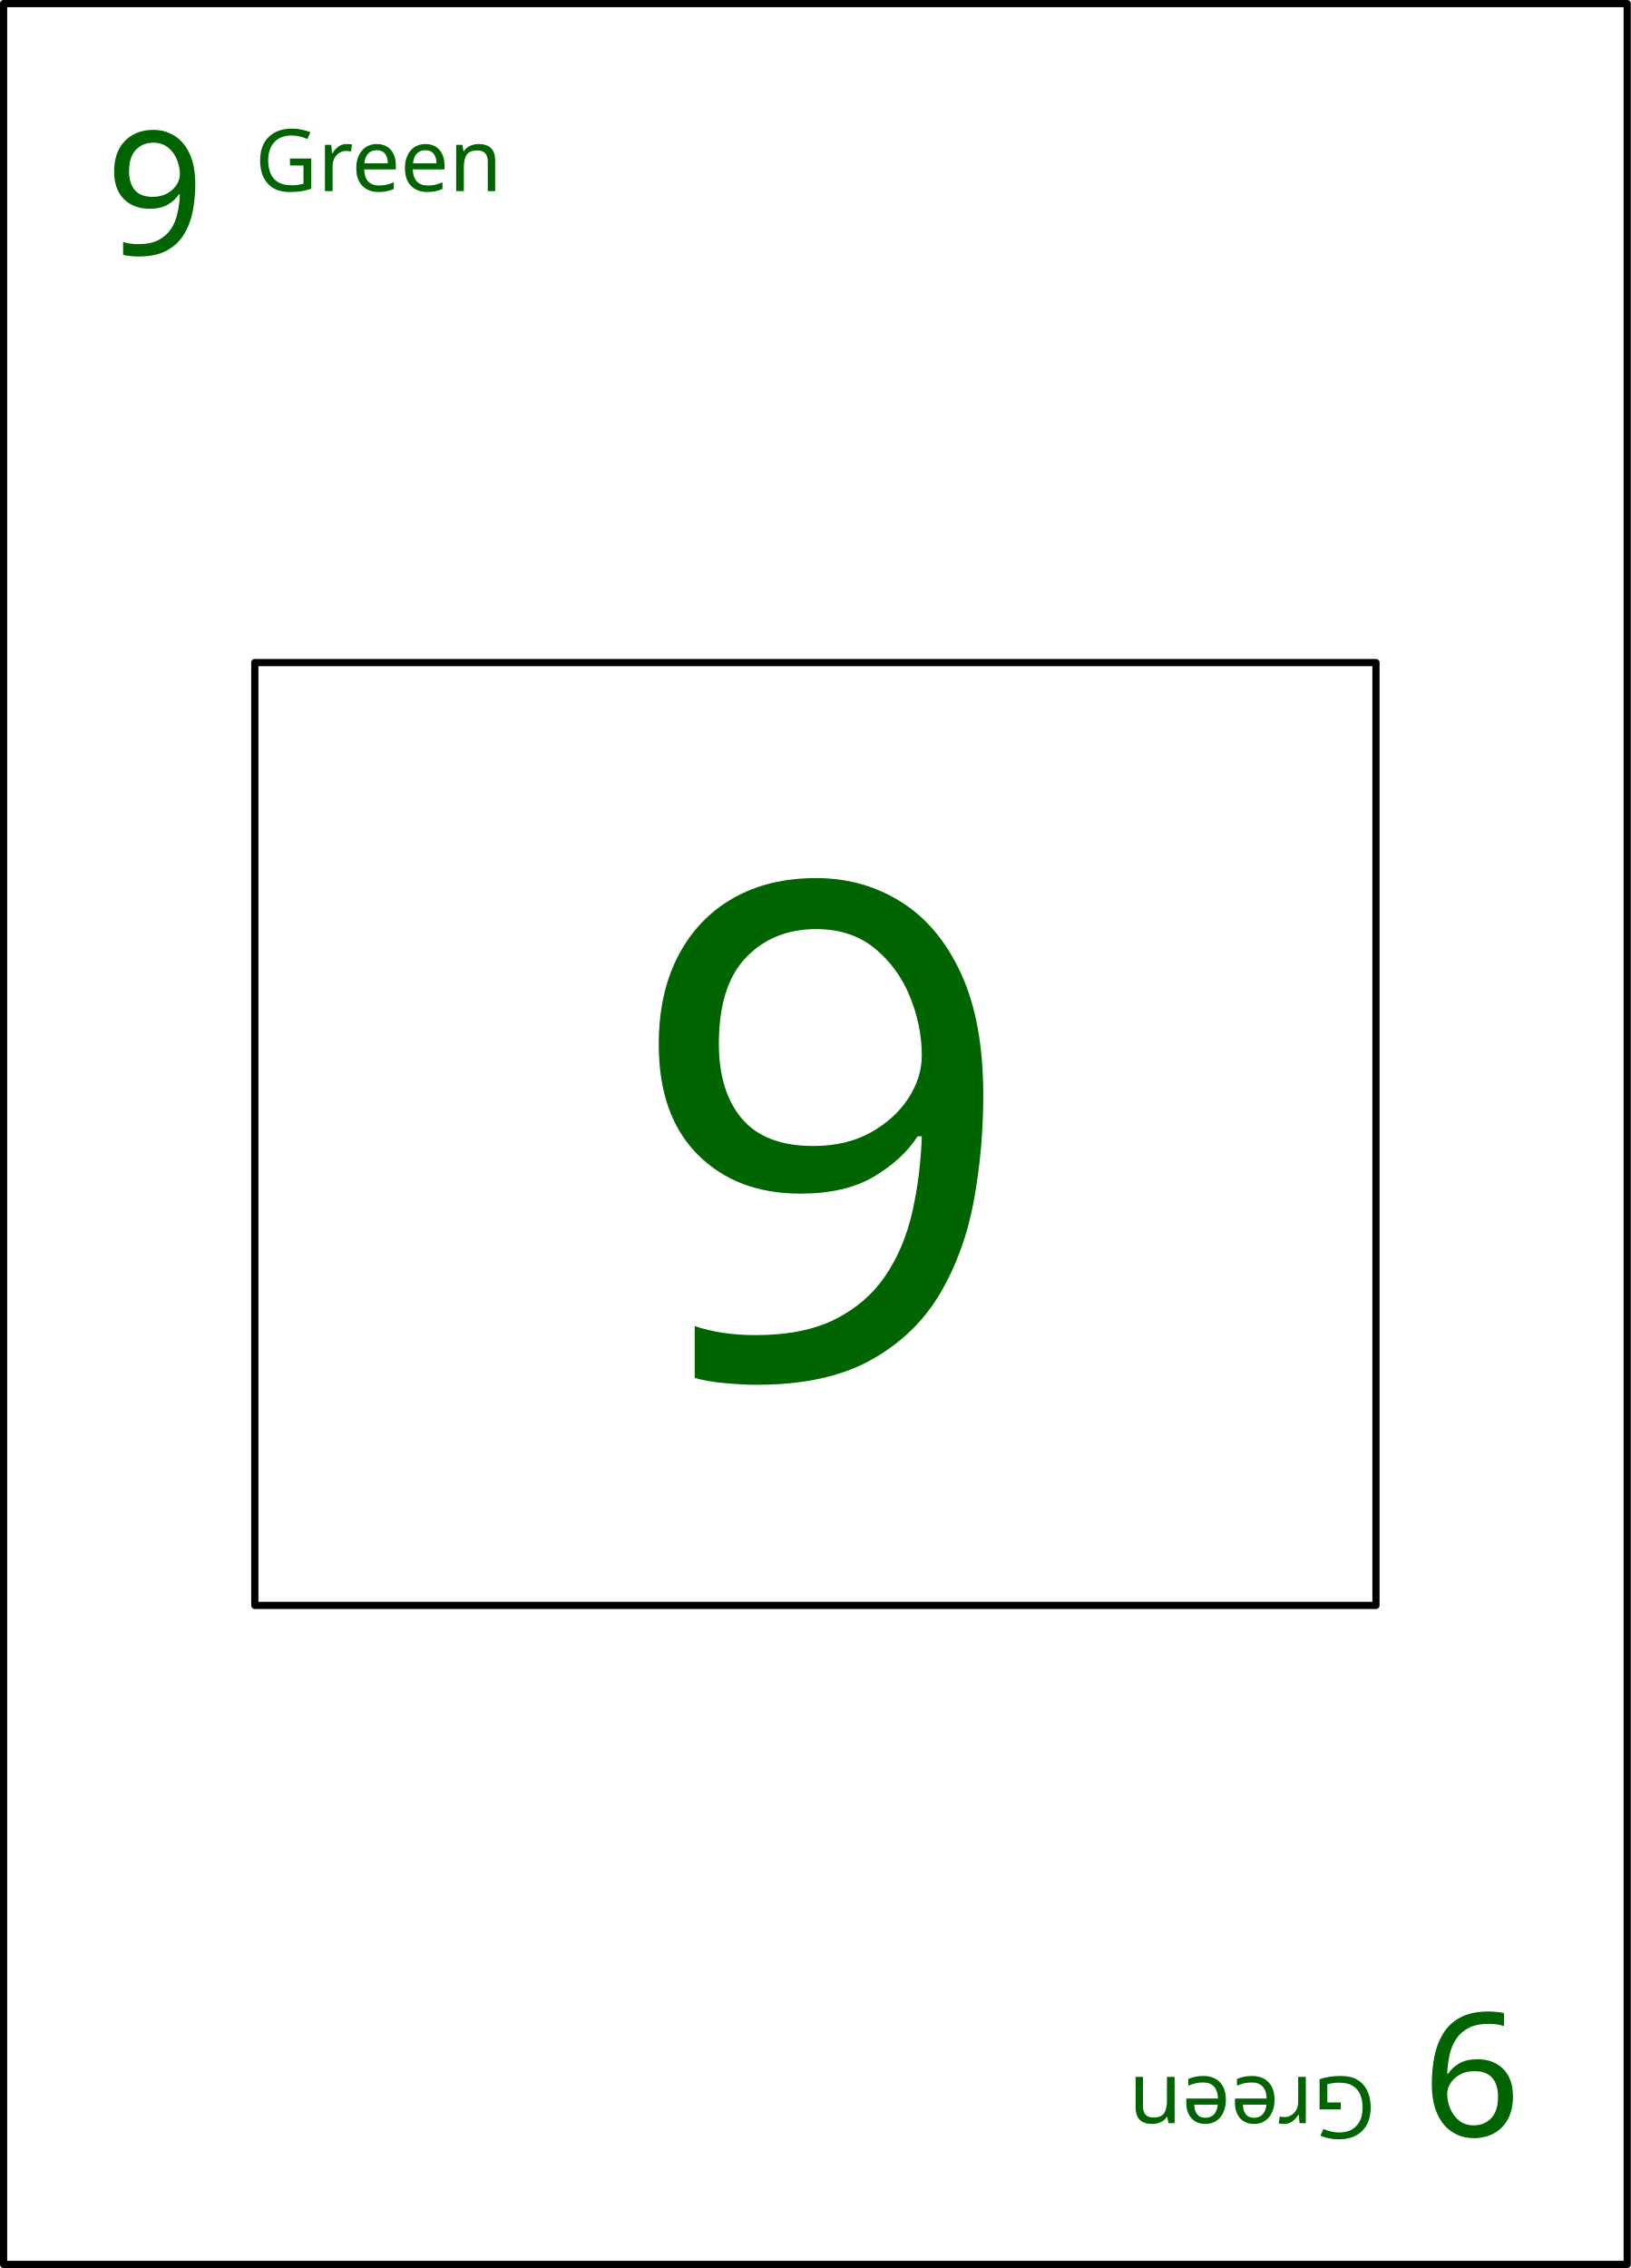
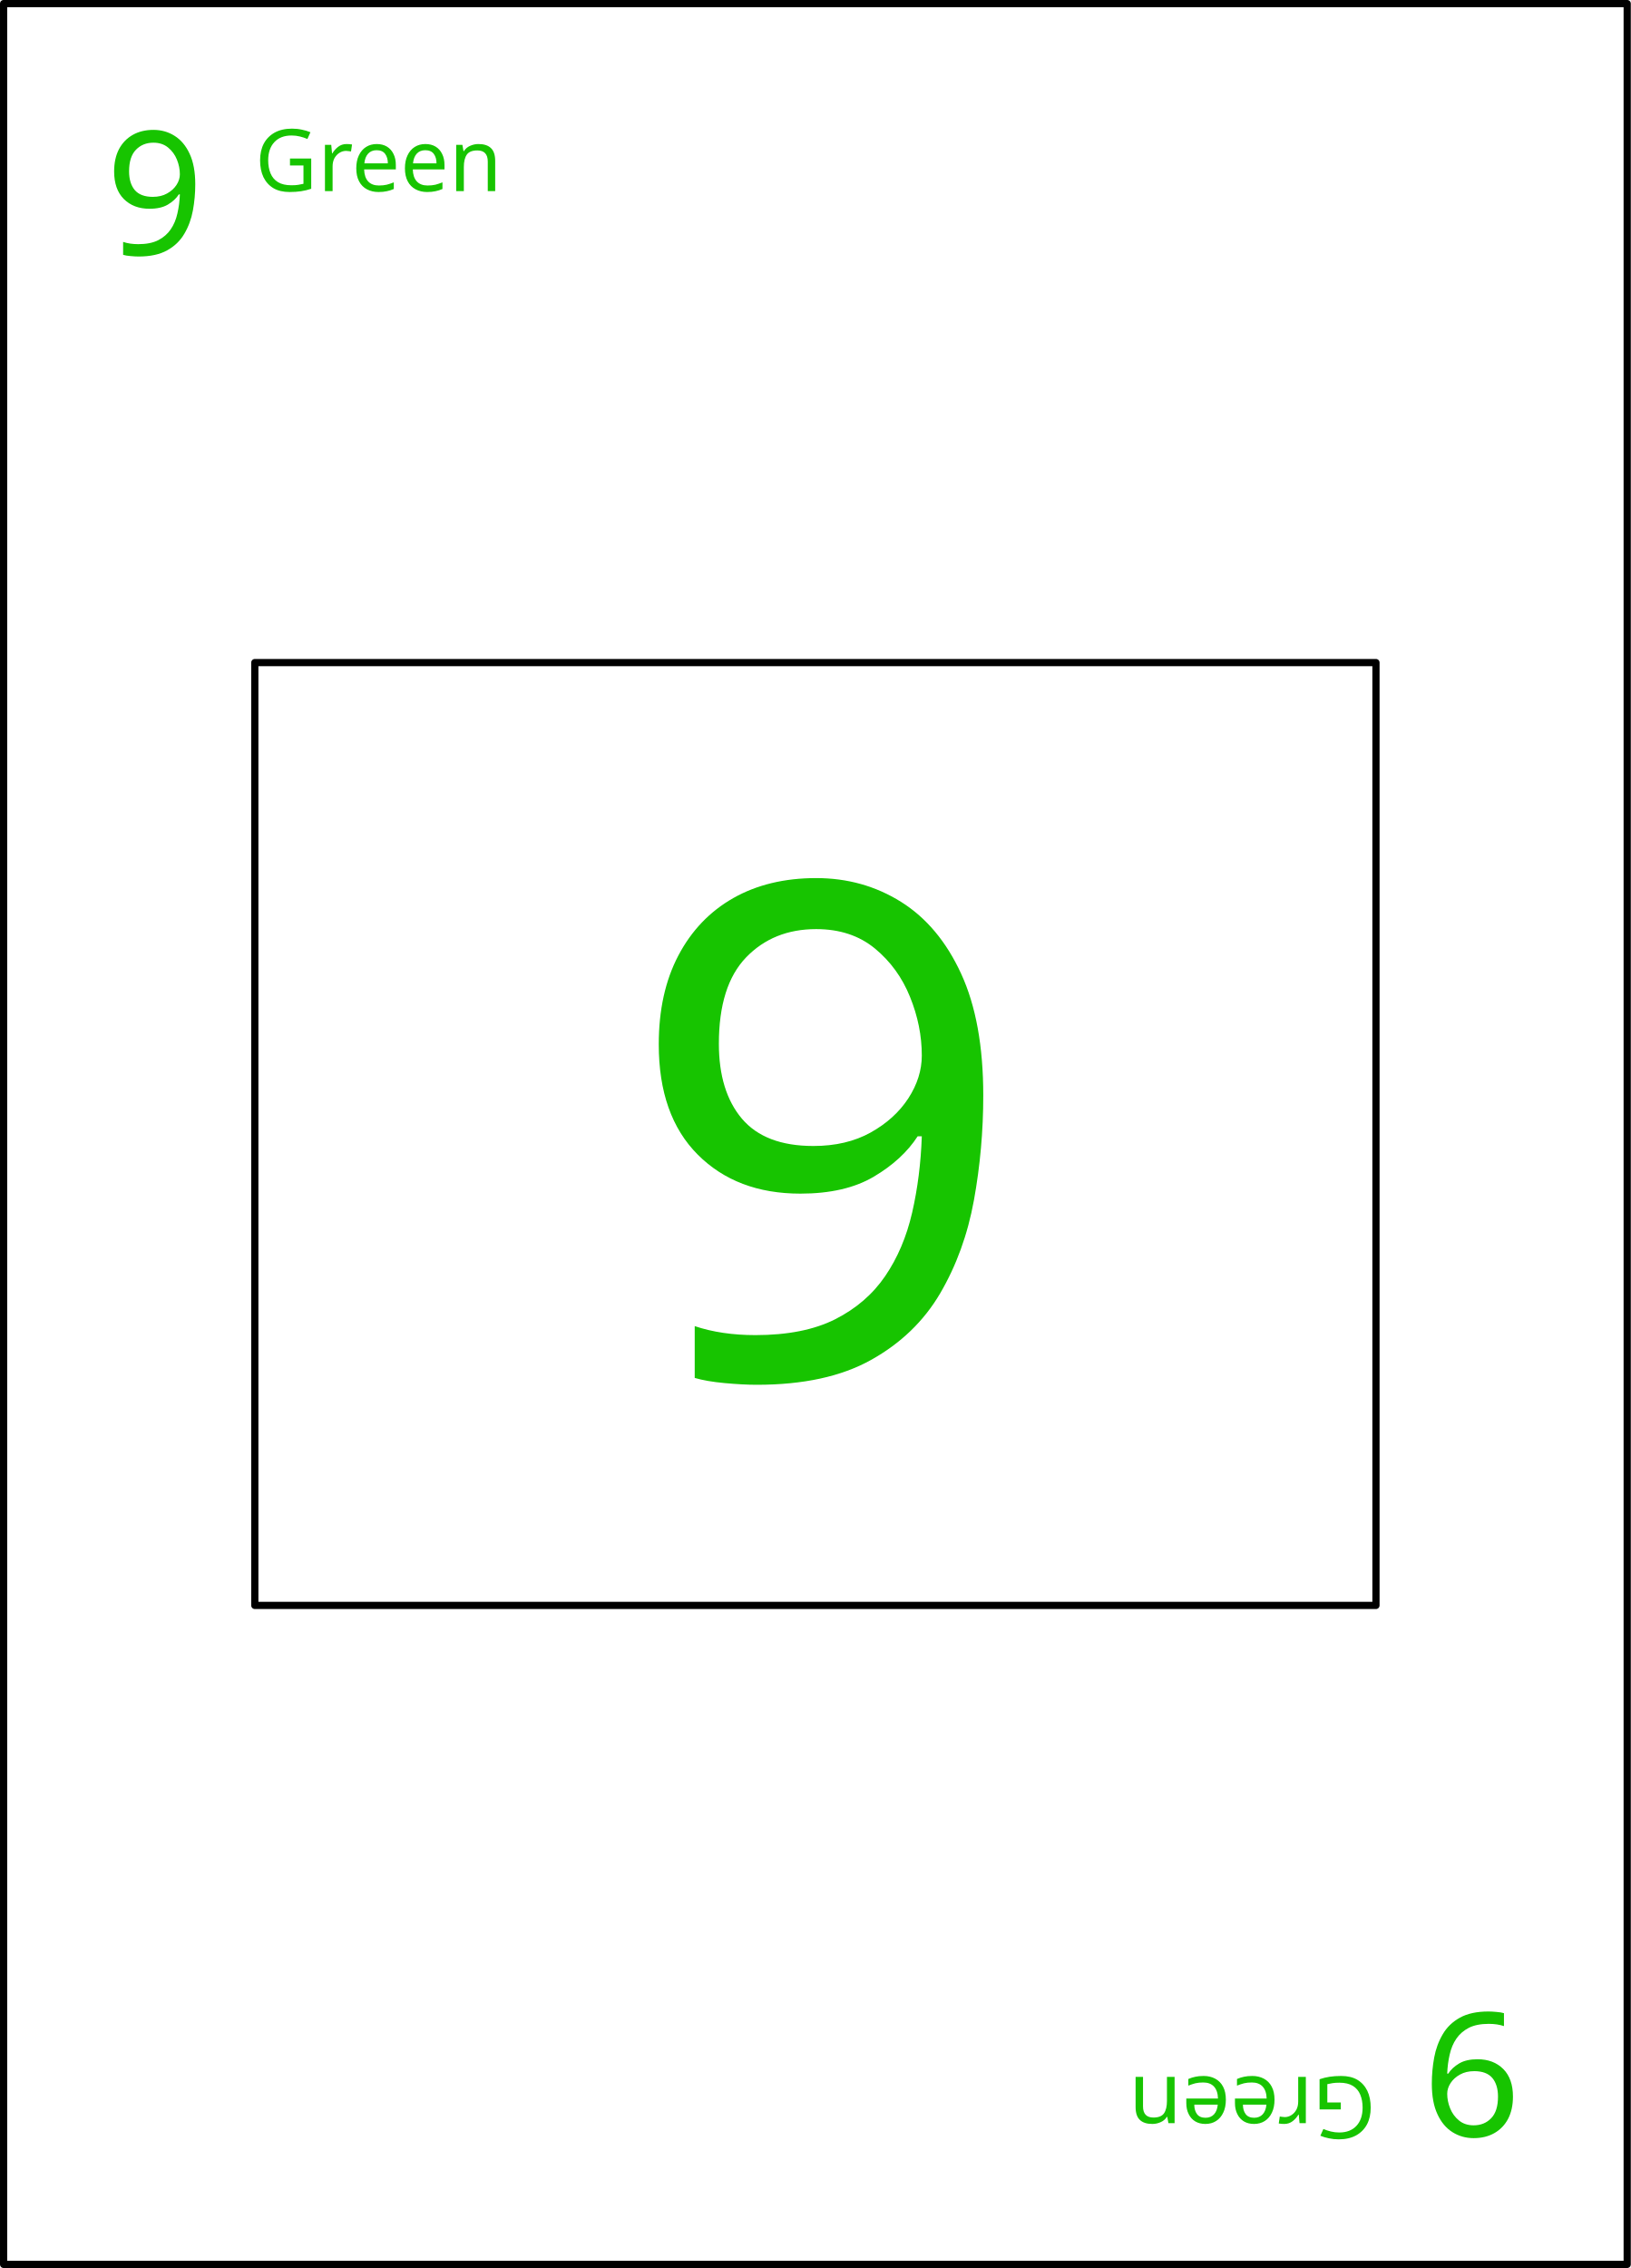
<svg xmlns="http://www.w3.org/2000/svg" width="226.772" height="315.354" id="svg2" version="1.1">
  <defs id="defs4" />
  <g id="layer1" transform="translate(0,-737.0079)">
    <rect style="fill:#ffffff;fill-opacity:1;stroke:#000000;stroke-width:0.999;stroke-linejoin:round;stroke-miterlimit:4;stroke-opacity:1;stroke-dasharray:none;stroke-dashoffset:0" id="rect3005" width="225.772" height="314.355" x="0.5" y="737.507" ry="0" />
-     <text xml:space="preserve" style="font-size:28px;font-style:normal;font-weight:normal;text-align:start;line-height:125%;letter-spacing:0px;word-spacing:0px;text-anchor:start;fill:#006400;fill-opacity:1;stroke:none;font-family:Sans" x="14.668" y="772.441" id="text2999">
+     <text xml:space="preserve" style="font-size:28px;font-style:normal;font-weight:normal;text-align:start;line-height:125%;letter-spacing:0px;word-spacing:0px;text-anchor:start;fill:#17c400;fill-opacity:1;stroke:none;font-family:Sans" x="14.668" y="772.441" id="text2999">
      <tspan id="tspan3001" x="14.668" y="772.441" style="font-size:24px">9</tspan>
    </text>
-     <text xml:space="preserve" style="font-size:12px;font-style:normal;font-weight:normal;text-align:start;line-height:125%;letter-spacing:0px;word-spacing:0px;text-anchor:start;fill:#006400;fill-opacity:1;stroke:none;font-family:Sans" x="35.433" y="763.583" id="text3005">
+     <text xml:space="preserve" style="font-size:12px;font-style:normal;font-weight:normal;text-align:start;line-height:125%;letter-spacing:0px;word-spacing:0px;text-anchor:start;fill:#17c400;fill-opacity:1;stroke:none;font-family:Sans" x="35.433" y="763.583" id="text3005">
      <tspan id="tspan3007" x="35.433" y="763.583">Green</tspan>
    </text>
-     <text id="text3021" y="-1016.929" x="-211.591" style="font-size:28px;font-style:normal;font-weight:normal;text-align:start;line-height:125%;letter-spacing:0px;word-spacing:0px;text-anchor:start;fill:#006400;fill-opacity:1;stroke:none;font-family:Sans" xml:space="preserve" transform="scale(-1,-1)">
+     <text id="text3021" y="-1016.929" x="-211.591" style="font-size:28px;font-style:normal;font-weight:normal;text-align:start;line-height:125%;letter-spacing:0px;word-spacing:0px;text-anchor:start;fill:#17c400;fill-opacity:1;stroke:none;font-family:Sans" xml:space="preserve" transform="scale(-1,-1)">
      <tspan style="font-size:24px" y="-1016.929" x="-211.591" id="tspan3023">9</tspan>
    </text>
-     <text id="text3025" y="-1025.787" x="-191.339" style="font-size:12px;font-style:normal;font-weight:normal;text-align:start;line-height:125%;letter-spacing:0px;word-spacing:0px;text-anchor:start;fill:#006400;fill-opacity:1;stroke:none;font-family:Sans" xml:space="preserve" transform="scale(-1,-1)">
+     <text id="text3025" y="-1025.787" x="-191.339" style="font-size:12px;font-style:normal;font-weight:normal;text-align:start;line-height:125%;letter-spacing:0px;word-spacing:0px;text-anchor:start;fill:#17c400;fill-opacity:1;stroke:none;font-family:Sans" xml:space="preserve" transform="scale(-1,-1)">
      <tspan y="-1025.787" x="-191.339" id="tspan3027">Green</tspan>
    </text>
-     <rect style="fill:#006400;fill-opacity:0;stroke:#000000;stroke-width:1;stroke-linejoin:round;stroke-miterlimit:4;stroke-opacity:1;stroke-dasharray:none;stroke-dashoffset:0" id="rect3037" width="155.905" height="131.102" x="35.433" y="92.126" transform="translate(0,737.0079)" />
-     <text xml:space="preserve" style="font-size:56px;font-style:normal;font-weight:normal;text-align:start;line-height:125%;letter-spacing:0px;word-spacing:0px;text-anchor:start;fill:#006400;fill-opacity:1;stroke:none;font-family:Sans" x="86.808" y="928.599" id="text3807">
+     <rect style="fill:#17c400;fill-opacity:0;stroke:#000000;stroke-width:1;stroke-linejoin:round;stroke-miterlimit:4;stroke-opacity:1;stroke-dasharray:none;stroke-dashoffset:0" id="rect3037" width="155.905" height="131.102" x="35.433" y="92.126" transform="translate(0,737.0079)" />
+     <text xml:space="preserve" style="font-size:56px;font-style:normal;font-weight:normal;text-align:start;line-height:125%;letter-spacing:0px;word-spacing:0px;text-anchor:start;fill:#17c400;fill-opacity:1;stroke:none;font-family:Sans" x="86.808" y="928.599" id="text3807">
      <tspan id="tspan3809" x="86.808" y="928.599" style="font-size:96px;font-weight:normal;-inkscape-font-specification:Sans">9</tspan>
    </text>
  </g>
</svg>
